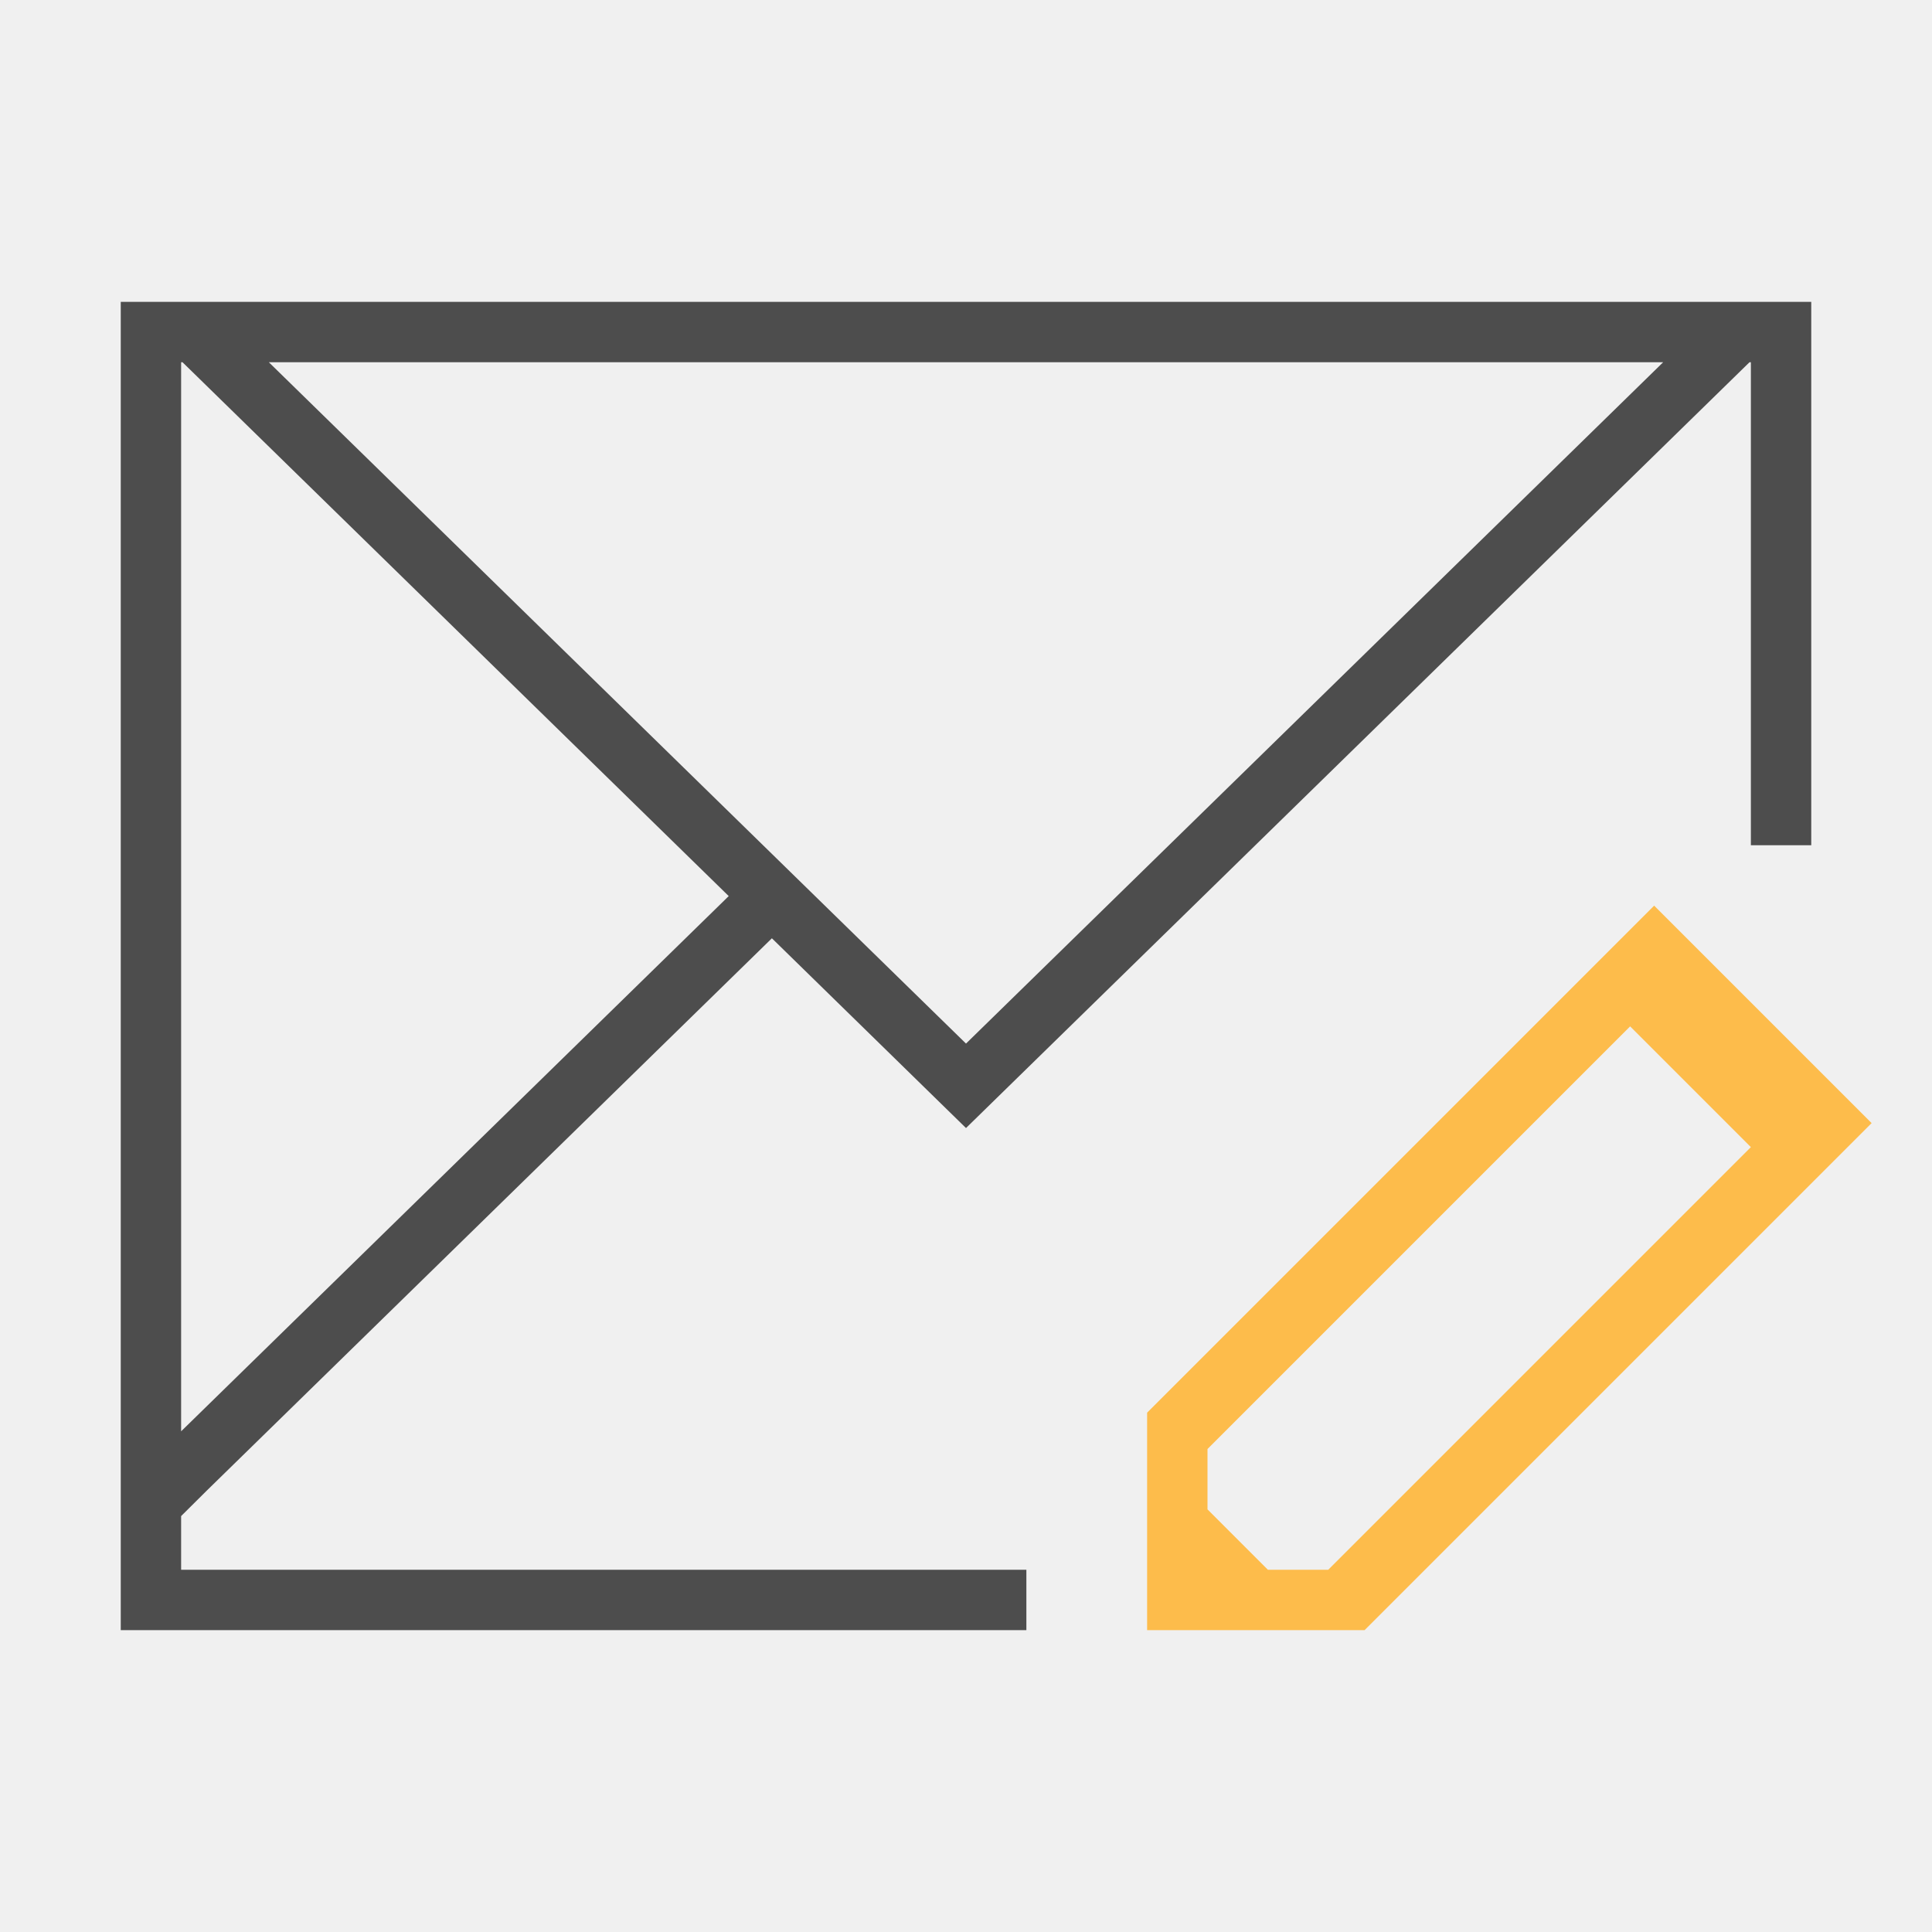
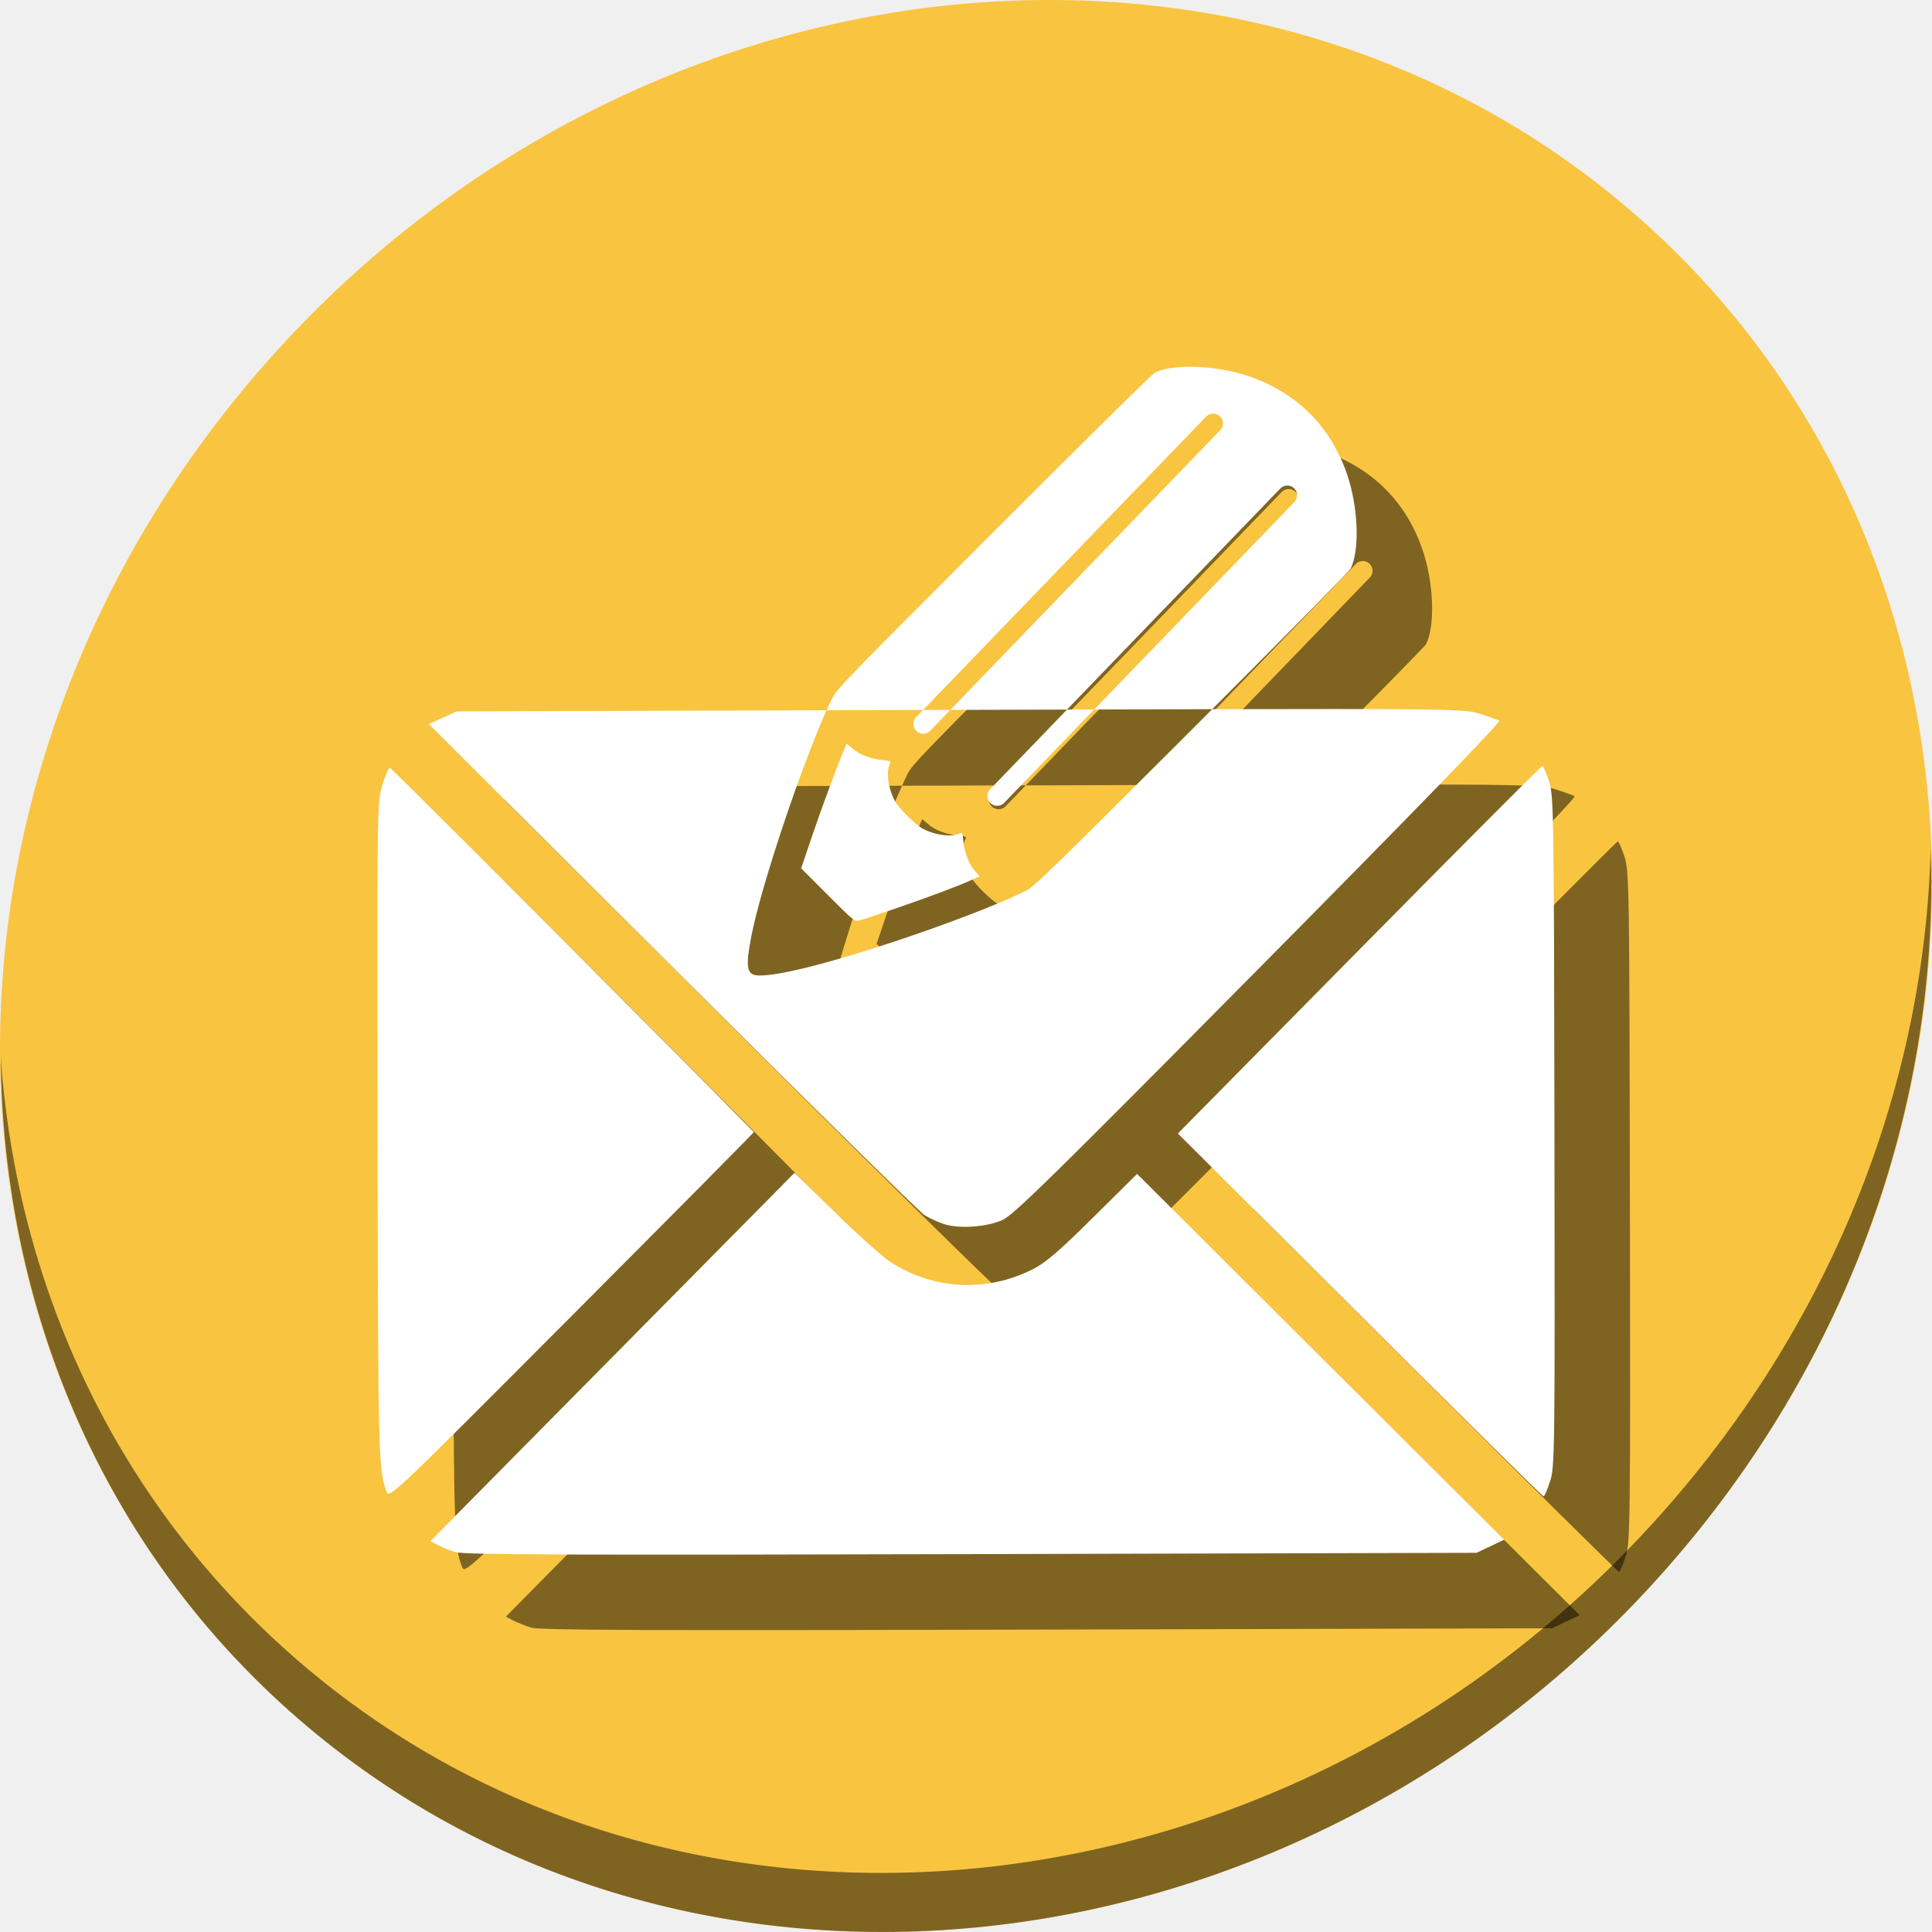
- <svg xmlns="http://www.w3.org/2000/svg" viewBox="0 0 32 32">
+ <svg xmlns="http://www.w3.org/2000/svg" viewBox="0 0 64 64" version="1.1" id="svg8" width="64" height="64">
  <defs id="defs3051">
    <style type="text/css" id="current-color-scheme">
      .ColorScheme-Text {
        color:#4d4d4d;
      }
      </style>
  </defs>
-   <path style="fill:currentColor;fill-opacity:1;stroke:none" d="M 2,5 2,24.684 2,27 17,27 17,26 3,26 3,25.111 3.43,24.684 12.785,15.541 16,18.684 28.977,6 29,6 l 0,8 1,0 0,-9 z M 3,6 3.023,6 12.07,14.842 3,23.707 Z M 4.453,6 27.547,6 16,17.285 Z" class="ColorScheme-Text" />
-   <path style="fill:#fdbc4b;fill-opacity:1;stroke:none" d="M 27.398,15 22.287,20.111 19,23.398 19,27 22.602,27 31,18.602 Z M 27,17 l 2,2 -7,7 -1,0 -1,-1 0,-1 z" />
+   <g id="g864" transform="matrix(0.125,0,0,0.125,-1.1578056e-7,60)">
+     <path style="fill:#f9c440;fill-opacity:1;stroke-width:11.11" d="m 432.913,-423.526 c 102.193,88.575 105.827,249.7 8.117,359.899 C 343.32,46.572 181.28,64.101 79.087,-24.474 -23.106,-113.049 -26.74,-274.174 70.97,-384.373 168.68,-494.572 330.72,-512.101 432.913,-423.526 Z" id="path27" />
+     <path style="opacity:1;fill:#000000;fill-opacity:0.49;stroke-width:11.11" d="m 511.636,-255.096 c -1.551,61.312 -25.161,124.155 -70.966,175.814 C 342.959,30.917 180.919,48.446 78.726,-40.129 30.827,-81.644 4.497,-139.077 0.194,-199.771 0.799,-133.415 27.117,-69.518 79.079,-24.481 c 102.193,88.575 264.241,71.037 361.943,-39.153 49.705,-56.058 73.005,-125.291 70.613,-191.462 z" id="path51" />
+     <g style="fill:#000000;fill-opacity:0.49" transform="translate(20.0002,20.00014)" id="g854">
+       <path id="path850" d="m 354.529,-292.1 c -8.235,-0.007 -20.641,0.016 -33.281,0.043 -1.877,1.878 -3.558,3.571 -5.5,5.51 -37.622,37.57 -41.706,41.536 -43.893,42.623 -11.83,5.878 -40.339,15.887 -57.502,20.188 -7.434,1.863 -12.641,2.617 -14.463,2.096 -2.052,-0.588 -2.211,-2.98 -0.703,-10.619 2.624,-13.297 13.162,-44.632 19.865,-59.512 l -98.016,0.293 -3.701,1.678 -3.699,1.68 64.52,64.346 c 35.486,35.39 65.558,64.994 66.828,65.787 1.27,0.793 3.615,1.866 5.209,2.385 3.965,1.29 11.132,0.804 15.396,-1.045 2.933,-1.272 13.219,-11.359 67.971,-66.652 40.612,-41.013 64.224,-65.349 63.73,-65.68 -0.431,-0.289 -2.813,-1.148 -5.295,-1.91 -2.788,-0.856 -4.459,-1.181 -37.467,-1.209 z m -64.553,0.127 c -2.429,0.007 -4.647,0.012 -7.205,0.019 l -20.359,21.102 a 2.586,2.586 0 1 0 3.721,3.592 z m -38.135,0.104 -7.207,0.021 -1.857,1.924 a 2.586,2.586 0 1 0 3.723,3.592 z m -27.445,8.936 -0.609,1.408 c -1.793,4.153 -5.985,15.441 -8.551,23.018 l -2.92,8.621 7.047,7.059 c 6.657,6.668 7.109,7.045 8.16,6.82 0.612,-0.131 4.87,-1.53 9.461,-3.111 9.219,-3.175 16.308,-5.824 20.115,-7.518 l 2.494,-1.109 -1.285,-1.502 c -1.598,-1.867 -2.677,-4.682 -3,-7.834 -0.212,-2.065 -0.334,-2.372 -0.846,-2.107 -2.12,1.096 -6.387,0.604 -9.793,-1.131 -2.024,-1.03 -6.608,-5.618 -7.641,-7.646 -1.759,-3.454 -2.243,-7.654 -1.129,-9.779 0.269,-0.513 -0.034,-0.636 -2.102,-0.848 -3.169,-0.325 -5.971,-1.401 -7.869,-3.025 z m 184.334,5.912 c -0.244,2.2e-4 -22.074,21.919 -48.512,48.707 l -48.068,48.705 48.24,48.09 c 26.532,26.449 48.431,48.088 48.666,48.088 0.235,-4.2e-4 1.014,-1.797 1.73,-3.992 1.249,-3.828 1.295,-7.638 1.16,-92.807 -0.136,-85.168 -0.195,-88.979 -1.457,-92.803 -0.724,-2.193 -1.516,-3.989 -1.76,-3.988 z m -305.416,0.488 c -0.322,4.9e-4 -1.218,2.066 -1.992,4.588 -1.386,4.513 -1.406,5.965 -1.266,92.113 0.142,86.325 0.224,89.545 2.377,95.045 h -0.002 c 0.77,1.968 0.791,1.948 49.127,-46.539 26.596,-26.679 48.291,-48.573 48.211,-48.654 -20.108,-20.535 -96.049,-96.553 -96.455,-96.553 z m 107.256,107.328 -48.254,48.816 -48.256,48.816 1.932,1.014 c 1.062,0.558 3.18,1.409 4.707,1.891 2.208,0.696 30.188,0.803 136.695,0.527 l 133.916,-0.346 3.66,-1.74 3.66,-1.74 -48.646,-48.471 -48.648,-48.469 -11.625,11.525 c -8.983,8.907 -12.611,12.024 -15.959,13.717 -12.212,6.173 -26.094,5.524 -37.584,-1.758 -2.067,-1.31 -8.672,-7.197 -14.678,-13.082 z" style="fill:#000000;fill-opacity:0.49;stroke-width:0.694" />
+       <path id="path852" d="m 315.363,-382.803 c -3.889,0.002 -7.289,0.53 -9.379,1.615 -0.714,0.371 -19.939,19.342 -42.723,42.156 -39.396,39.45 -41.489,41.612 -42.764,44.18 -0.455,0.917 -0.942,1.963 -1.445,3.08 l 25.582,-0.076 74.994,-77.732 a 2.586,2.586 0 0 1 1.764,-0.812 2.586,2.586 0 0 1 1.959,4.404 l -71.51,74.119 2.418,-0.008 c 12.278,-0.037 18.388,-0.047 28.512,-0.076 l 56.492,-58.555 a 2.586,2.586 0 0 1 1.762,-0.812 2.586,2.586 0 0 1 1.959,4.404 l -53.008,54.943 c 10.544,-0.029 22.981,-0.067 31.271,-0.084 20.177,-20.191 36.315,-36.56 36.654,-37.213 2.495,-4.805 2.071,-16.342 -0.924,-25.068 -4.337,-12.638 -13.288,-21.587 -25.926,-25.924 -4.881,-1.675 -10.69,-2.543 -15.689,-2.541 z" style="fill:#000000;fill-opacity:0.49;stroke-width:0.371" />
+     </g>
+     <g id="g848">
+       <path style="fill:#ffffff;stroke-width:0.694" d="m 354.529,-292.1 c -8.235,-0.007 -20.641,0.016 -33.281,0.043 -1.877,1.878 -3.558,3.571 -5.5,5.51 -37.622,37.57 -41.706,41.536 -43.893,42.623 -11.83,5.878 -40.339,15.887 -57.502,20.188 -7.434,1.863 -12.641,2.617 -14.463,2.096 -2.052,-0.588 -2.211,-2.98 -0.703,-10.619 2.624,-13.297 13.162,-44.632 19.865,-59.512 l -98.016,0.293 -3.701,1.678 -3.699,1.68 64.52,64.346 c 35.486,35.39 65.558,64.994 66.828,65.787 1.27,0.793 3.615,1.866 5.209,2.385 3.965,1.29 11.132,0.804 15.396,-1.045 2.933,-1.272 13.219,-11.359 67.971,-66.652 40.612,-41.013 64.224,-65.349 63.73,-65.68 -0.431,-0.289 -2.813,-1.148 -5.295,-1.91 -2.788,-0.856 -4.459,-1.181 -37.467,-1.209 z m -64.553,0.127 c -2.429,0.007 -4.647,0.012 -7.205,0.019 l -20.359,21.102 a 2.586,2.586 0 1 0 3.721,3.592 z m -38.135,0.104 -7.207,0.021 -1.857,1.924 a 2.586,2.586 0 1 0 3.723,3.592 z m -27.445,8.936 -0.609,1.408 c -1.793,4.153 -5.985,15.441 -8.551,23.018 l -2.92,8.621 7.047,7.059 c 6.657,6.668 7.109,7.045 8.16,6.82 0.612,-0.131 4.87,-1.53 9.461,-3.111 9.219,-3.175 16.308,-5.824 20.115,-7.518 l 2.494,-1.109 -1.285,-1.502 c -1.598,-1.867 -2.677,-4.682 -3,-7.834 -0.212,-2.065 -0.334,-2.372 -0.846,-2.107 -2.12,1.096 -6.387,0.604 -9.793,-1.131 -2.024,-1.03 -6.608,-5.618 -7.641,-7.646 -1.759,-3.454 -2.243,-7.654 -1.129,-9.779 0.269,-0.513 -0.034,-0.636 -2.102,-0.848 -3.169,-0.325 -5.971,-1.401 -7.869,-3.025 z m 184.334,5.912 c -0.244,2.2e-4 -22.074,21.919 -48.512,48.707 l -48.068,48.705 48.24,48.09 c 26.532,26.449 48.431,48.088 48.666,48.088 0.235,-4.2e-4 1.014,-1.797 1.73,-3.992 1.249,-3.828 1.295,-7.638 1.16,-92.807 -0.136,-85.168 -0.195,-88.979 -1.457,-92.803 -0.724,-2.193 -1.516,-3.989 -1.76,-3.988 z m -305.416,0.488 c -0.322,4.9e-4 -1.218,2.066 -1.992,4.588 -1.386,4.513 -1.406,5.965 -1.266,92.113 0.142,86.325 0.224,89.545 2.377,95.045 h -0.002 c 0.77,1.968 0.791,1.948 49.127,-46.539 26.596,-26.679 48.291,-48.573 48.211,-48.654 -20.108,-20.535 -96.049,-96.553 -96.455,-96.553 z m 107.256,107.328 -48.254,48.816 -48.256,48.816 1.932,1.014 c 1.062,0.558 3.18,1.409 4.707,1.891 2.208,0.696 30.188,0.803 136.695,0.527 l 133.916,-0.346 3.66,-1.74 3.66,-1.74 -48.646,-48.471 -48.648,-48.469 -11.625,11.525 c -8.983,8.907 -12.611,12.024 -15.959,13.717 -12.212,6.173 -26.094,5.524 -37.584,-1.758 -2.067,-1.31 -8.672,-7.197 -14.678,-13.082 z" id="path844" />
+       <path style="fill:#ffffff;stroke-width:0.371" d="m 315.363,-382.803 c -3.889,0.002 -7.289,0.53 -9.379,1.615 -0.714,0.371 -19.939,19.342 -42.723,42.156 -39.396,39.45 -41.489,41.612 -42.764,44.18 -0.455,0.917 -0.942,1.963 -1.445,3.08 l 25.582,-0.076 74.994,-77.732 a 2.586,2.586 0 0 1 1.764,-0.812 2.586,2.586 0 0 1 1.959,4.404 l -71.51,74.119 2.418,-0.008 c 12.278,-0.037 18.388,-0.047 28.512,-0.076 l 56.492,-58.555 a 2.586,2.586 0 0 1 1.762,-0.812 2.586,2.586 0 0 1 1.959,4.404 l -53.008,54.943 c 10.544,-0.029 22.981,-0.067 31.271,-0.084 20.177,-20.191 36.315,-36.56 36.654,-37.213 2.495,-4.805 2.071,-16.342 -0.924,-25.068 -4.337,-12.638 -13.288,-21.587 -25.926,-25.924 -4.881,-1.675 -10.69,-2.543 -15.689,-2.541 z" id="path840" />
+     </g>
+   </g>
</svg>
